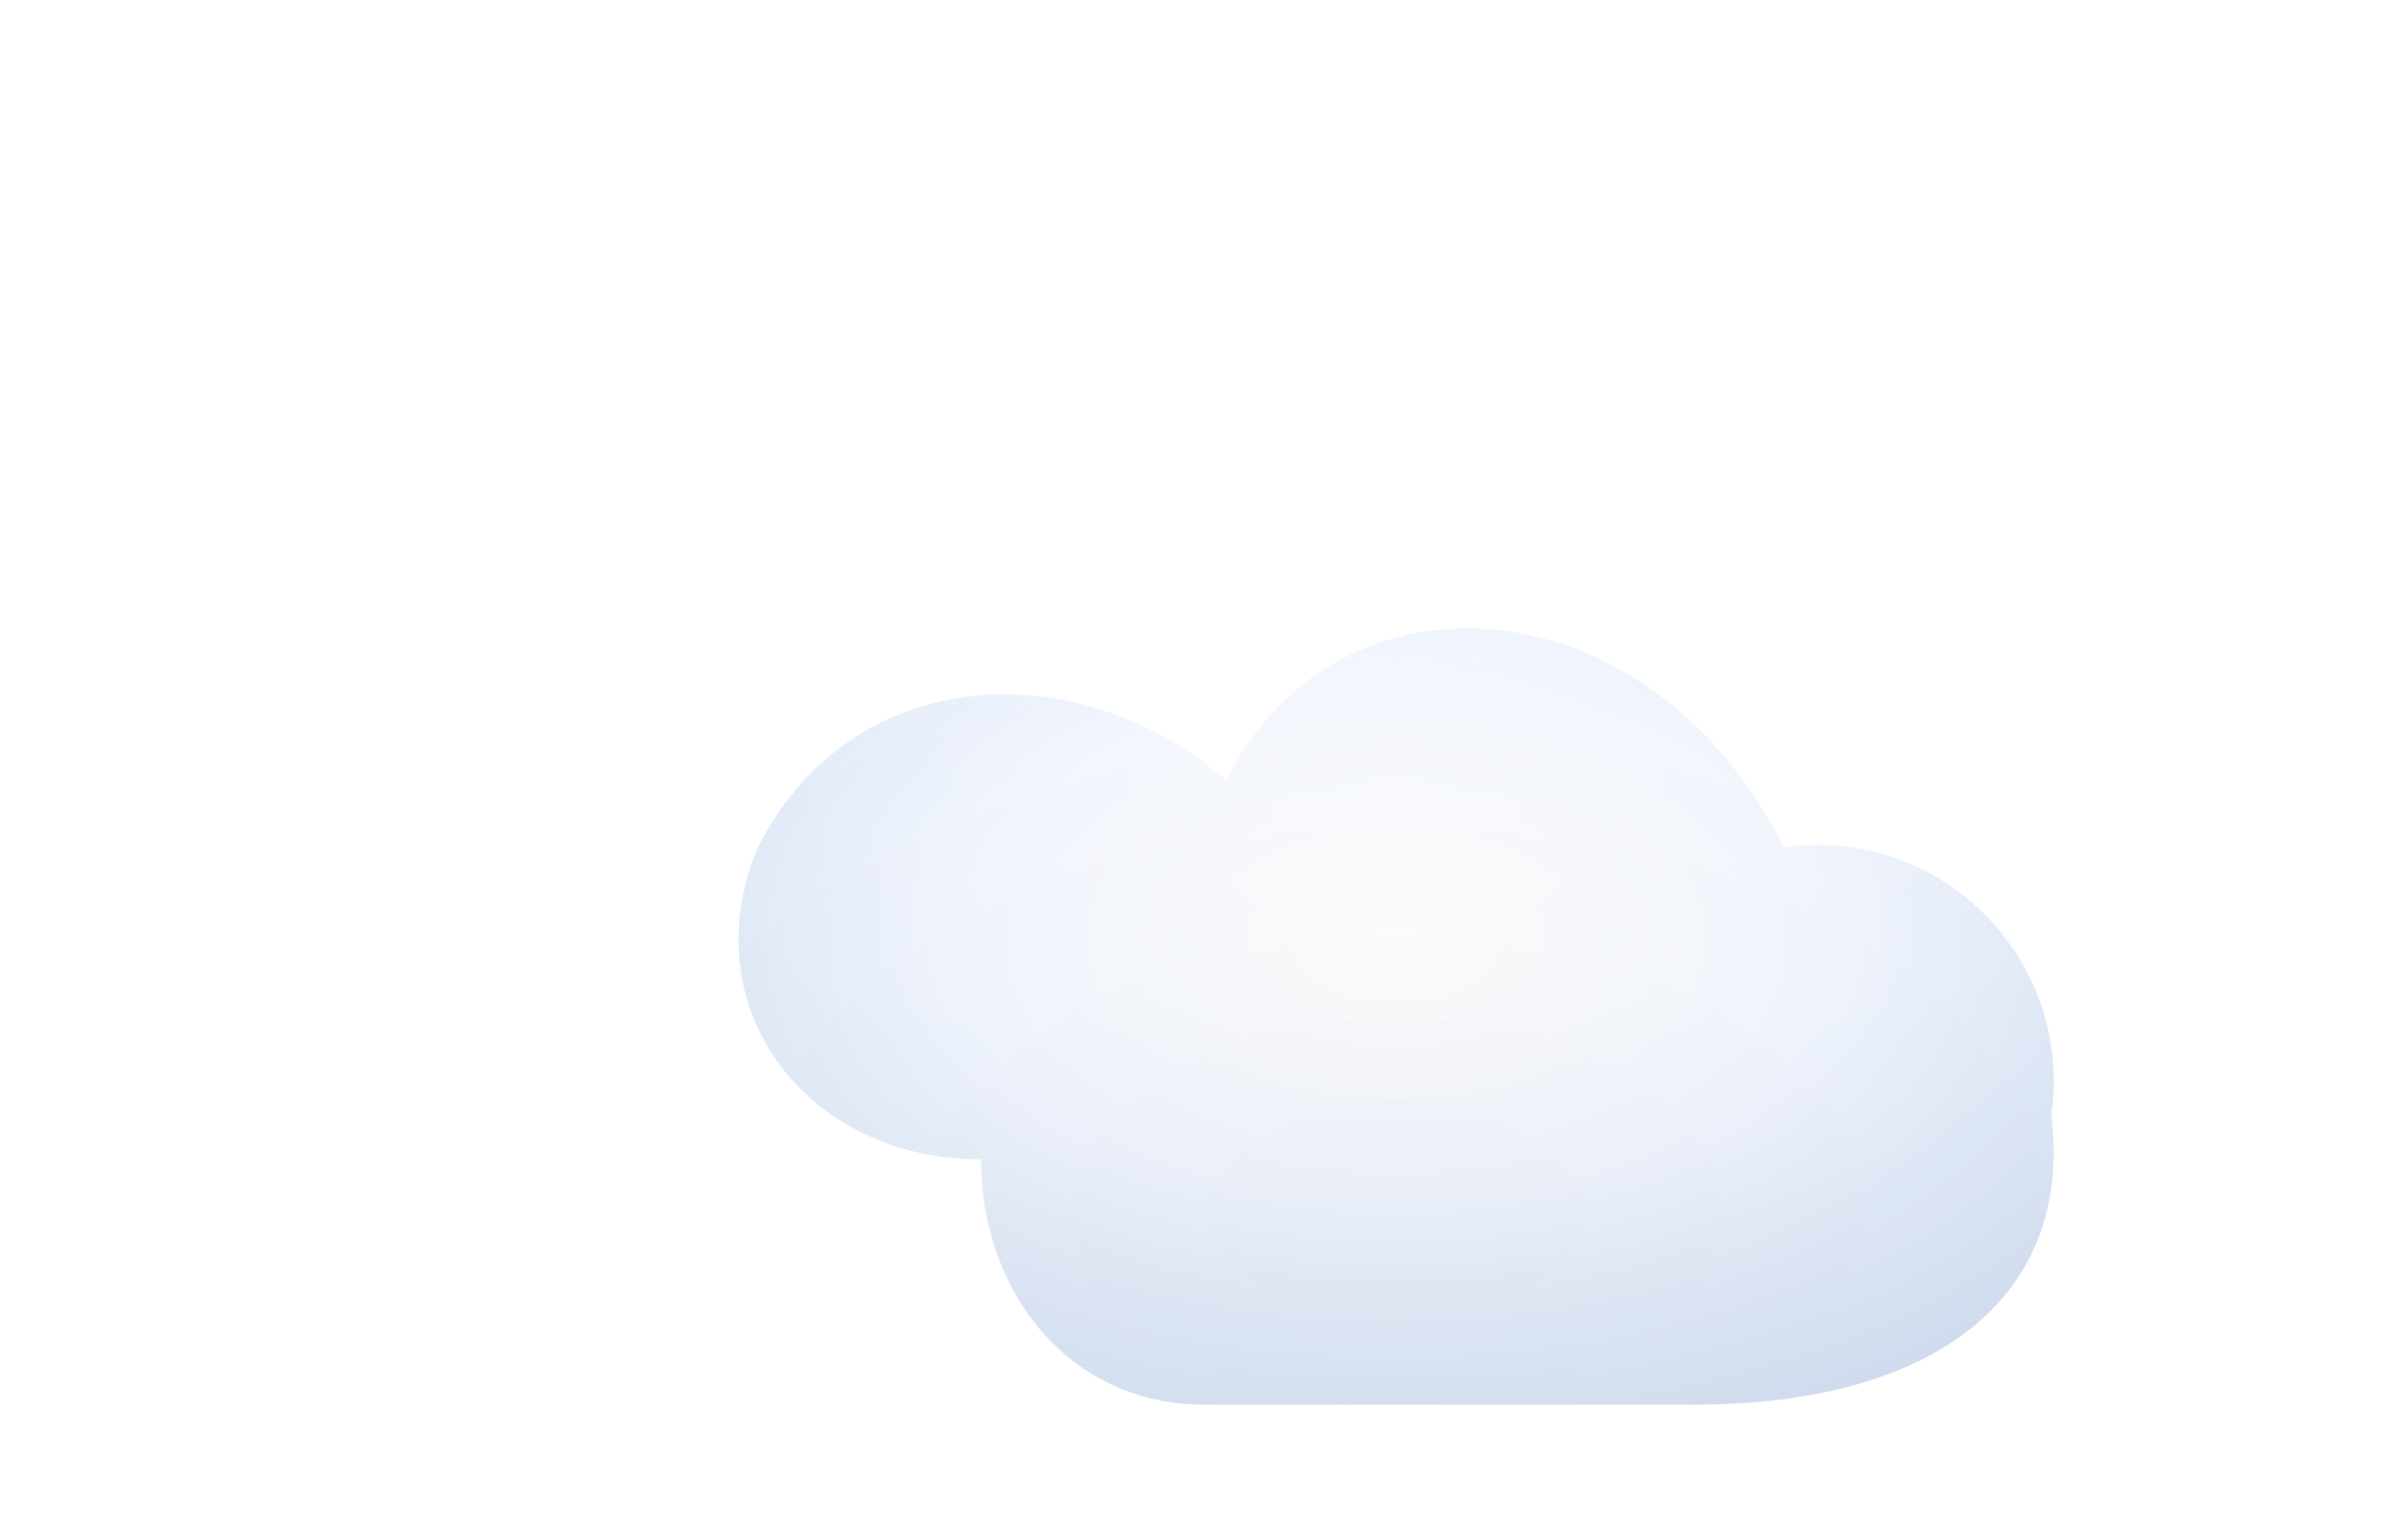
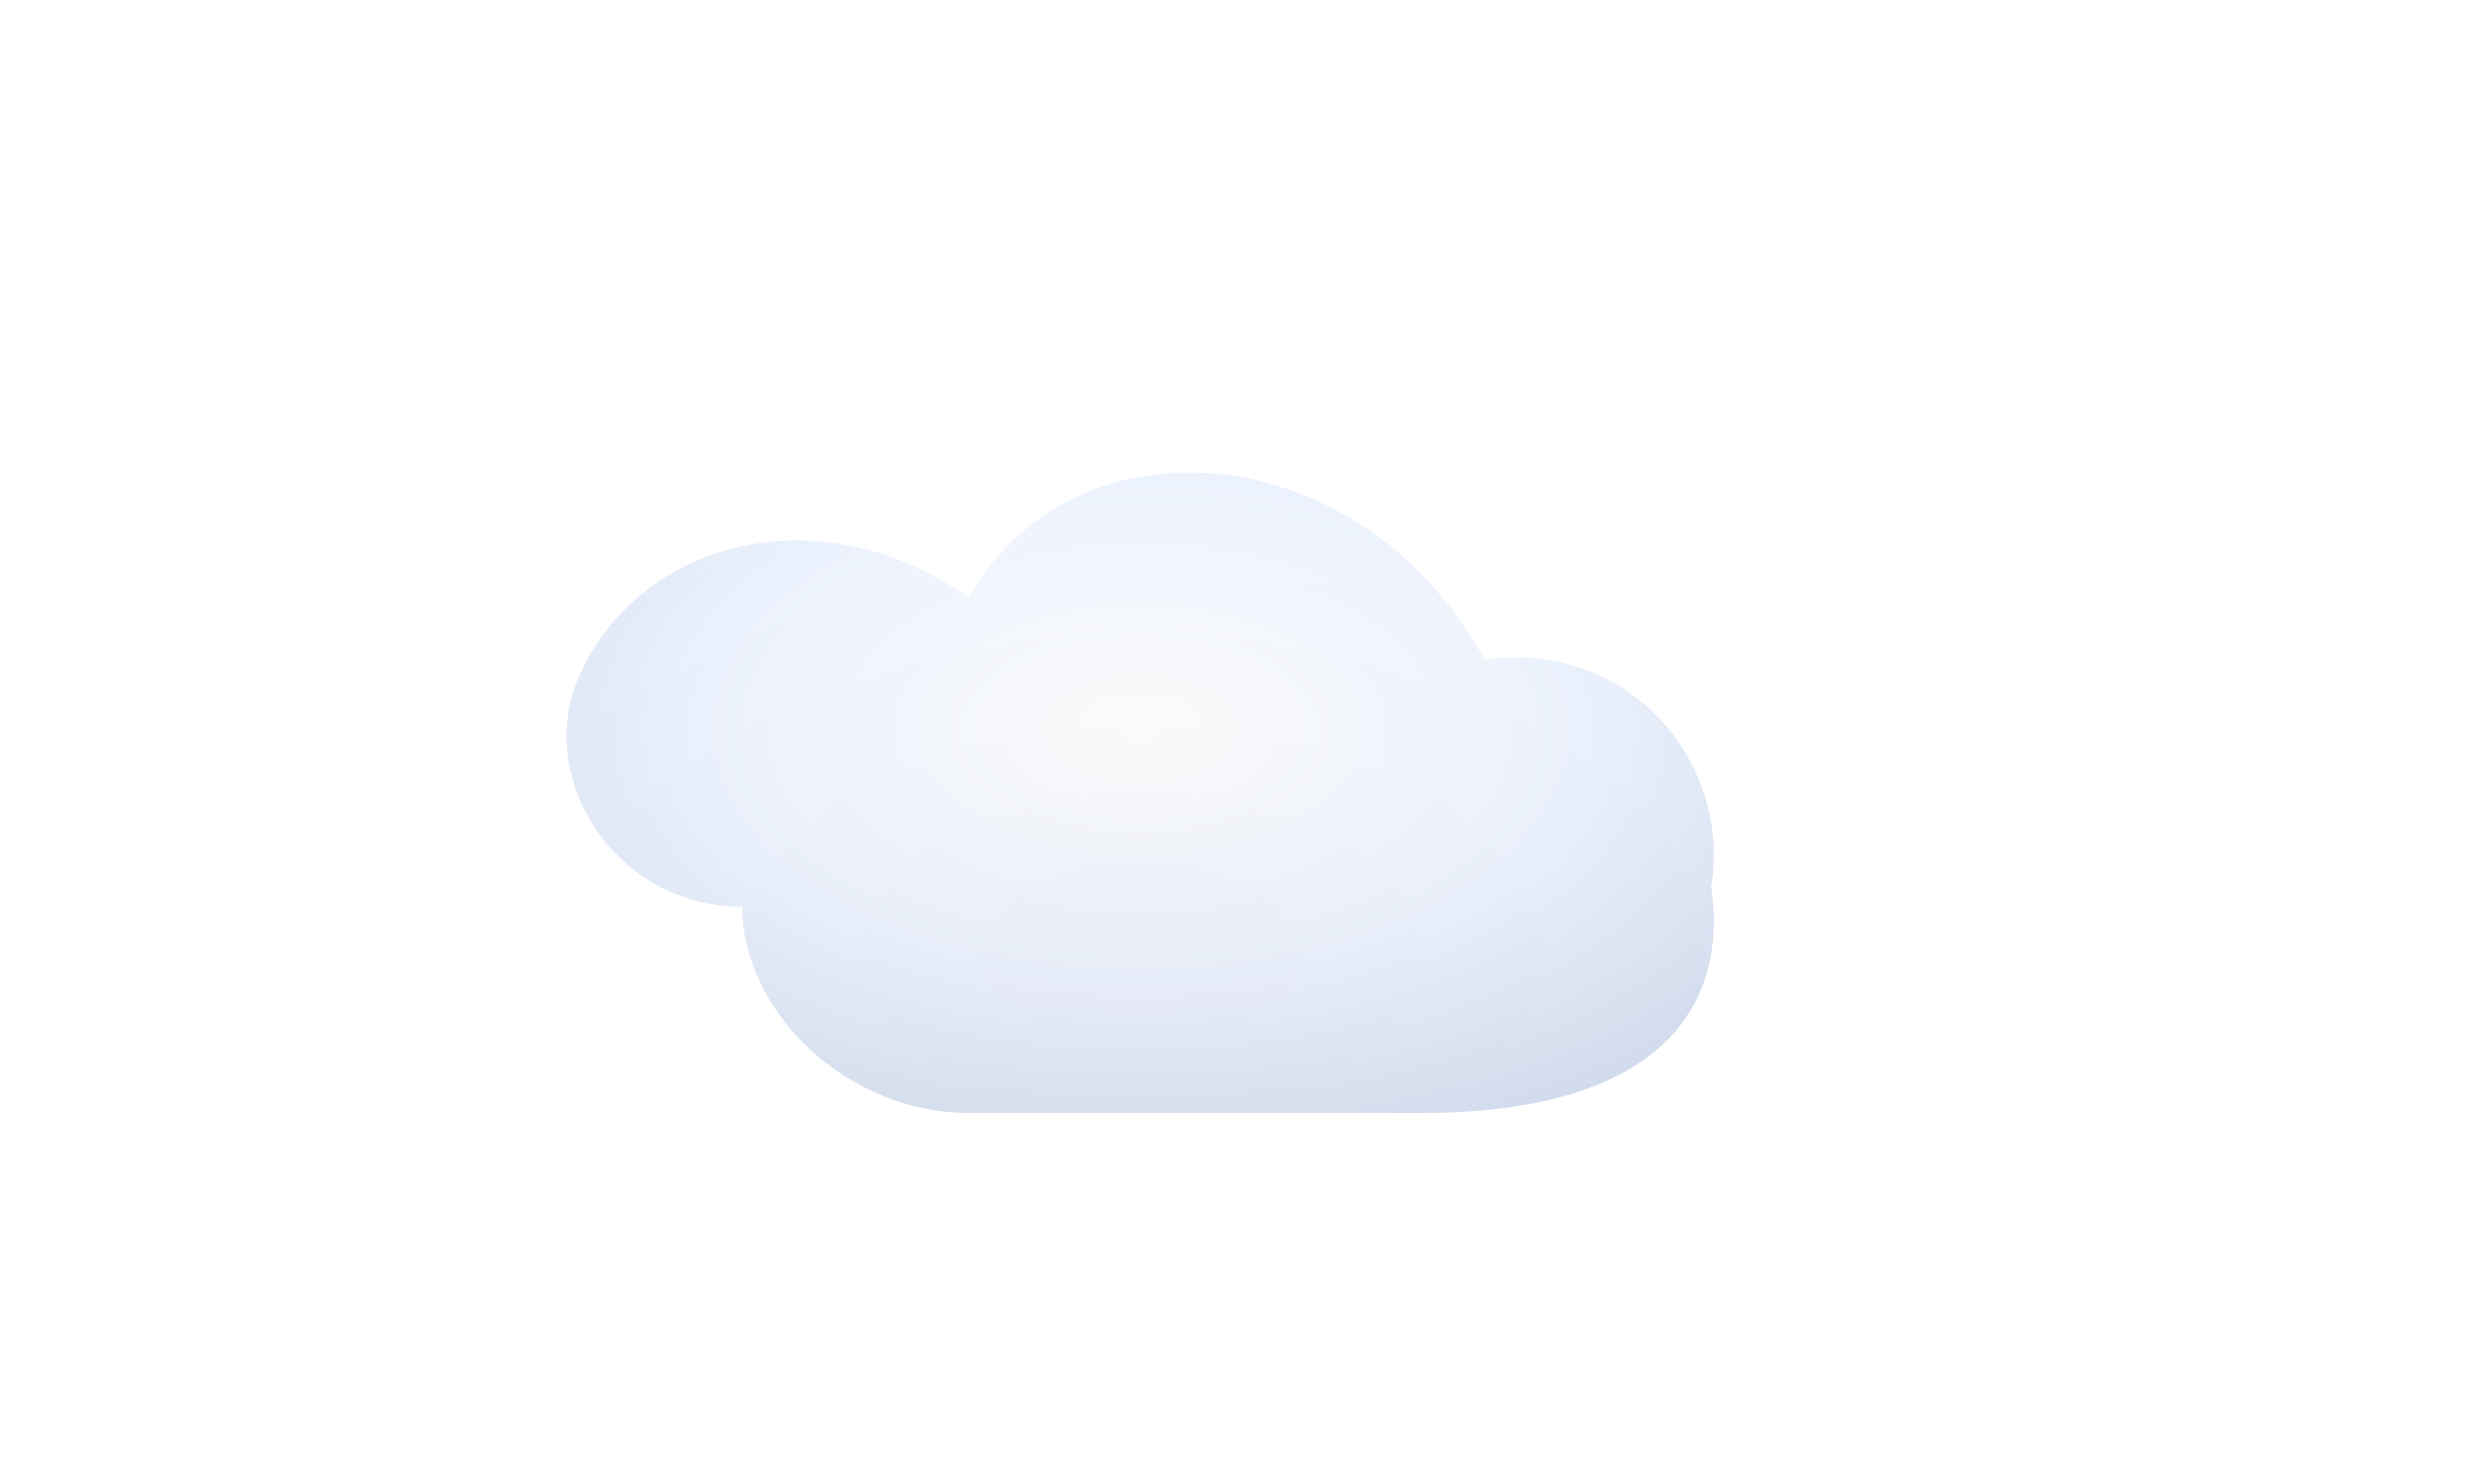
- <svg xmlns="http://www.w3.org/2000/svg" width="540" height="340" viewBox="0 0 540 340">
+ <svg xmlns="http://www.w3.org/2000/svg" width="600" height="360" viewBox="0 0 600 360">
  <defs>
-     <radialGradient id="cloudMain" cx="50%" cy="40%" r="70%">
+     <radialGradient id="cloudFill" cx="50%" cy="40%" r="70%">
      <stop offset="0%" stop-color="#ffffff" />
-       <stop offset="50%" stop-color="#eef4ff" />
-       <stop offset="100%" stop-color="#d0ddf0" />
-     </radialGradient>
-     <radialGradient id="cloudHighlight" cx="50%" cy="25%" r="60%">
-       <stop offset="0%" stop-color="rgba(255,255,255,0.9)" />
-       <stop offset="100%" stop-color="rgba(255,255,255,0)" />
+       <stop offset="55%" stop-color="#eef4ff" />
+       <stop offset="100%" stop-color="#d3ddef" />
    </radialGradient>
    <radialGradient id="cloudDepth" cx="50%" cy="75%" r="90%">
      <stop offset="0%" stop-color="rgba(0,0,0,0.10)" />
      <stop offset="100%" stop-color="rgba(0,0,0,0)" />
    </radialGradient>
  </defs>
-   <g transform="translate(40,40)">
-     <path d="         M180 220         C140 220,115 185,130 150         C150 110,200 105,235 135         C260 85,330 90,360 150         C395 145,425 175,420 210         C425 250,395 275,340 275         L230 275         C200 275,180 250,180 220Z" fill="url(#cloudMain)" />
-     <path d="         M180 220         C140 220,115 185,130 150         C150 110,200 105,235 135         C260 85,330 90,360 150         C395 145,425 175,420 210         C425 250,395 275,340 275         L230 275         C200 275,180 250,180 220Z" fill="url(#cloudHighlight)" opacity="0.55" />
-     <path d="         M180 220         C140 220,115 185,130 150         C150 110,200 105,235 135         C260 85,330 90,360 150         C395 145,425 175,420 210         C425 250,395 275,340 275         L230 275         C200 275,180 250,180 220Z" fill="url(#cloudDepth)" opacity="0.30" />
-   </g>
+   <path d="       M180 220       C150 220,130 190,140 165       C155 130,200 120,235 145       C260 100,330 105,360 160       C395 155,420 185,415 215       C420 250,395 270,345 270       L235 270       C205 270,180 245,180 220Z" fill="url(#cloudFill)" />
+   <path d="       M180 220       C150 220,130 190,140 165       C155 130,200 120,235 145       C260 100,330 105,360 160       C395 155,420 185,415 215       C420 250,395 270,345 270       L235 270       C205 270,180 245,180 220Z" fill="url(#cloudDepth)" opacity="0.30" />
</svg>
